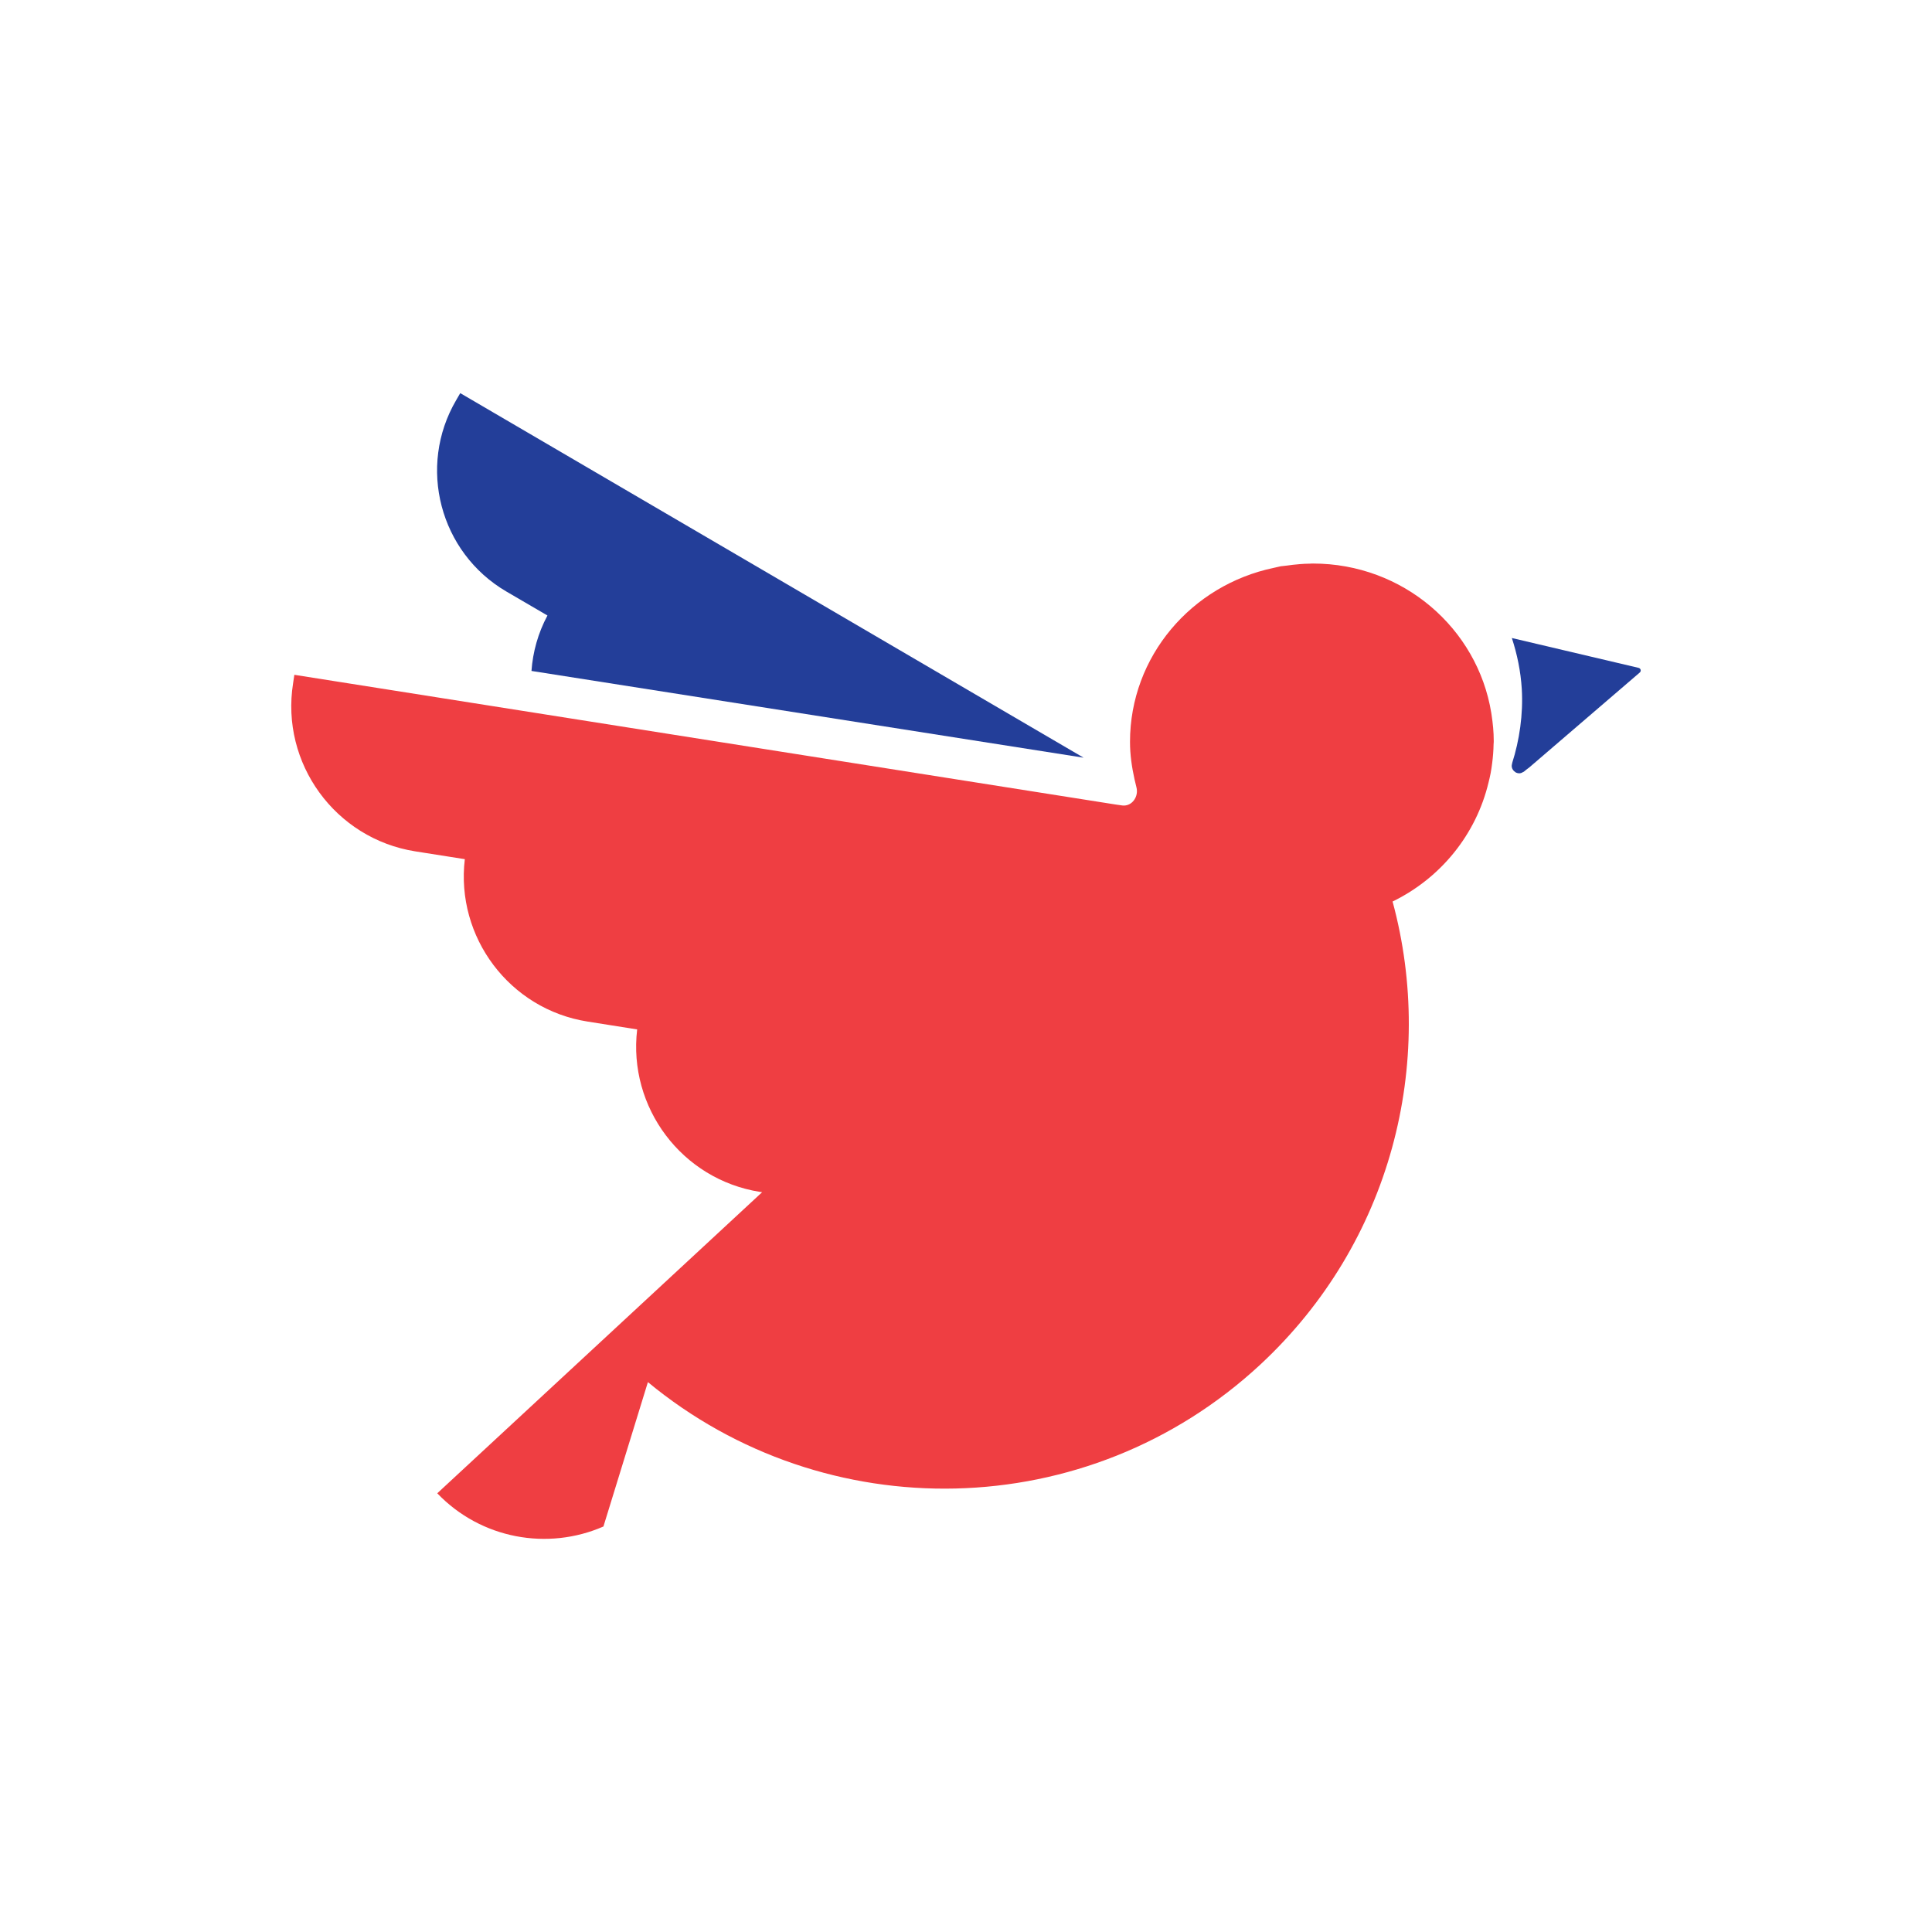
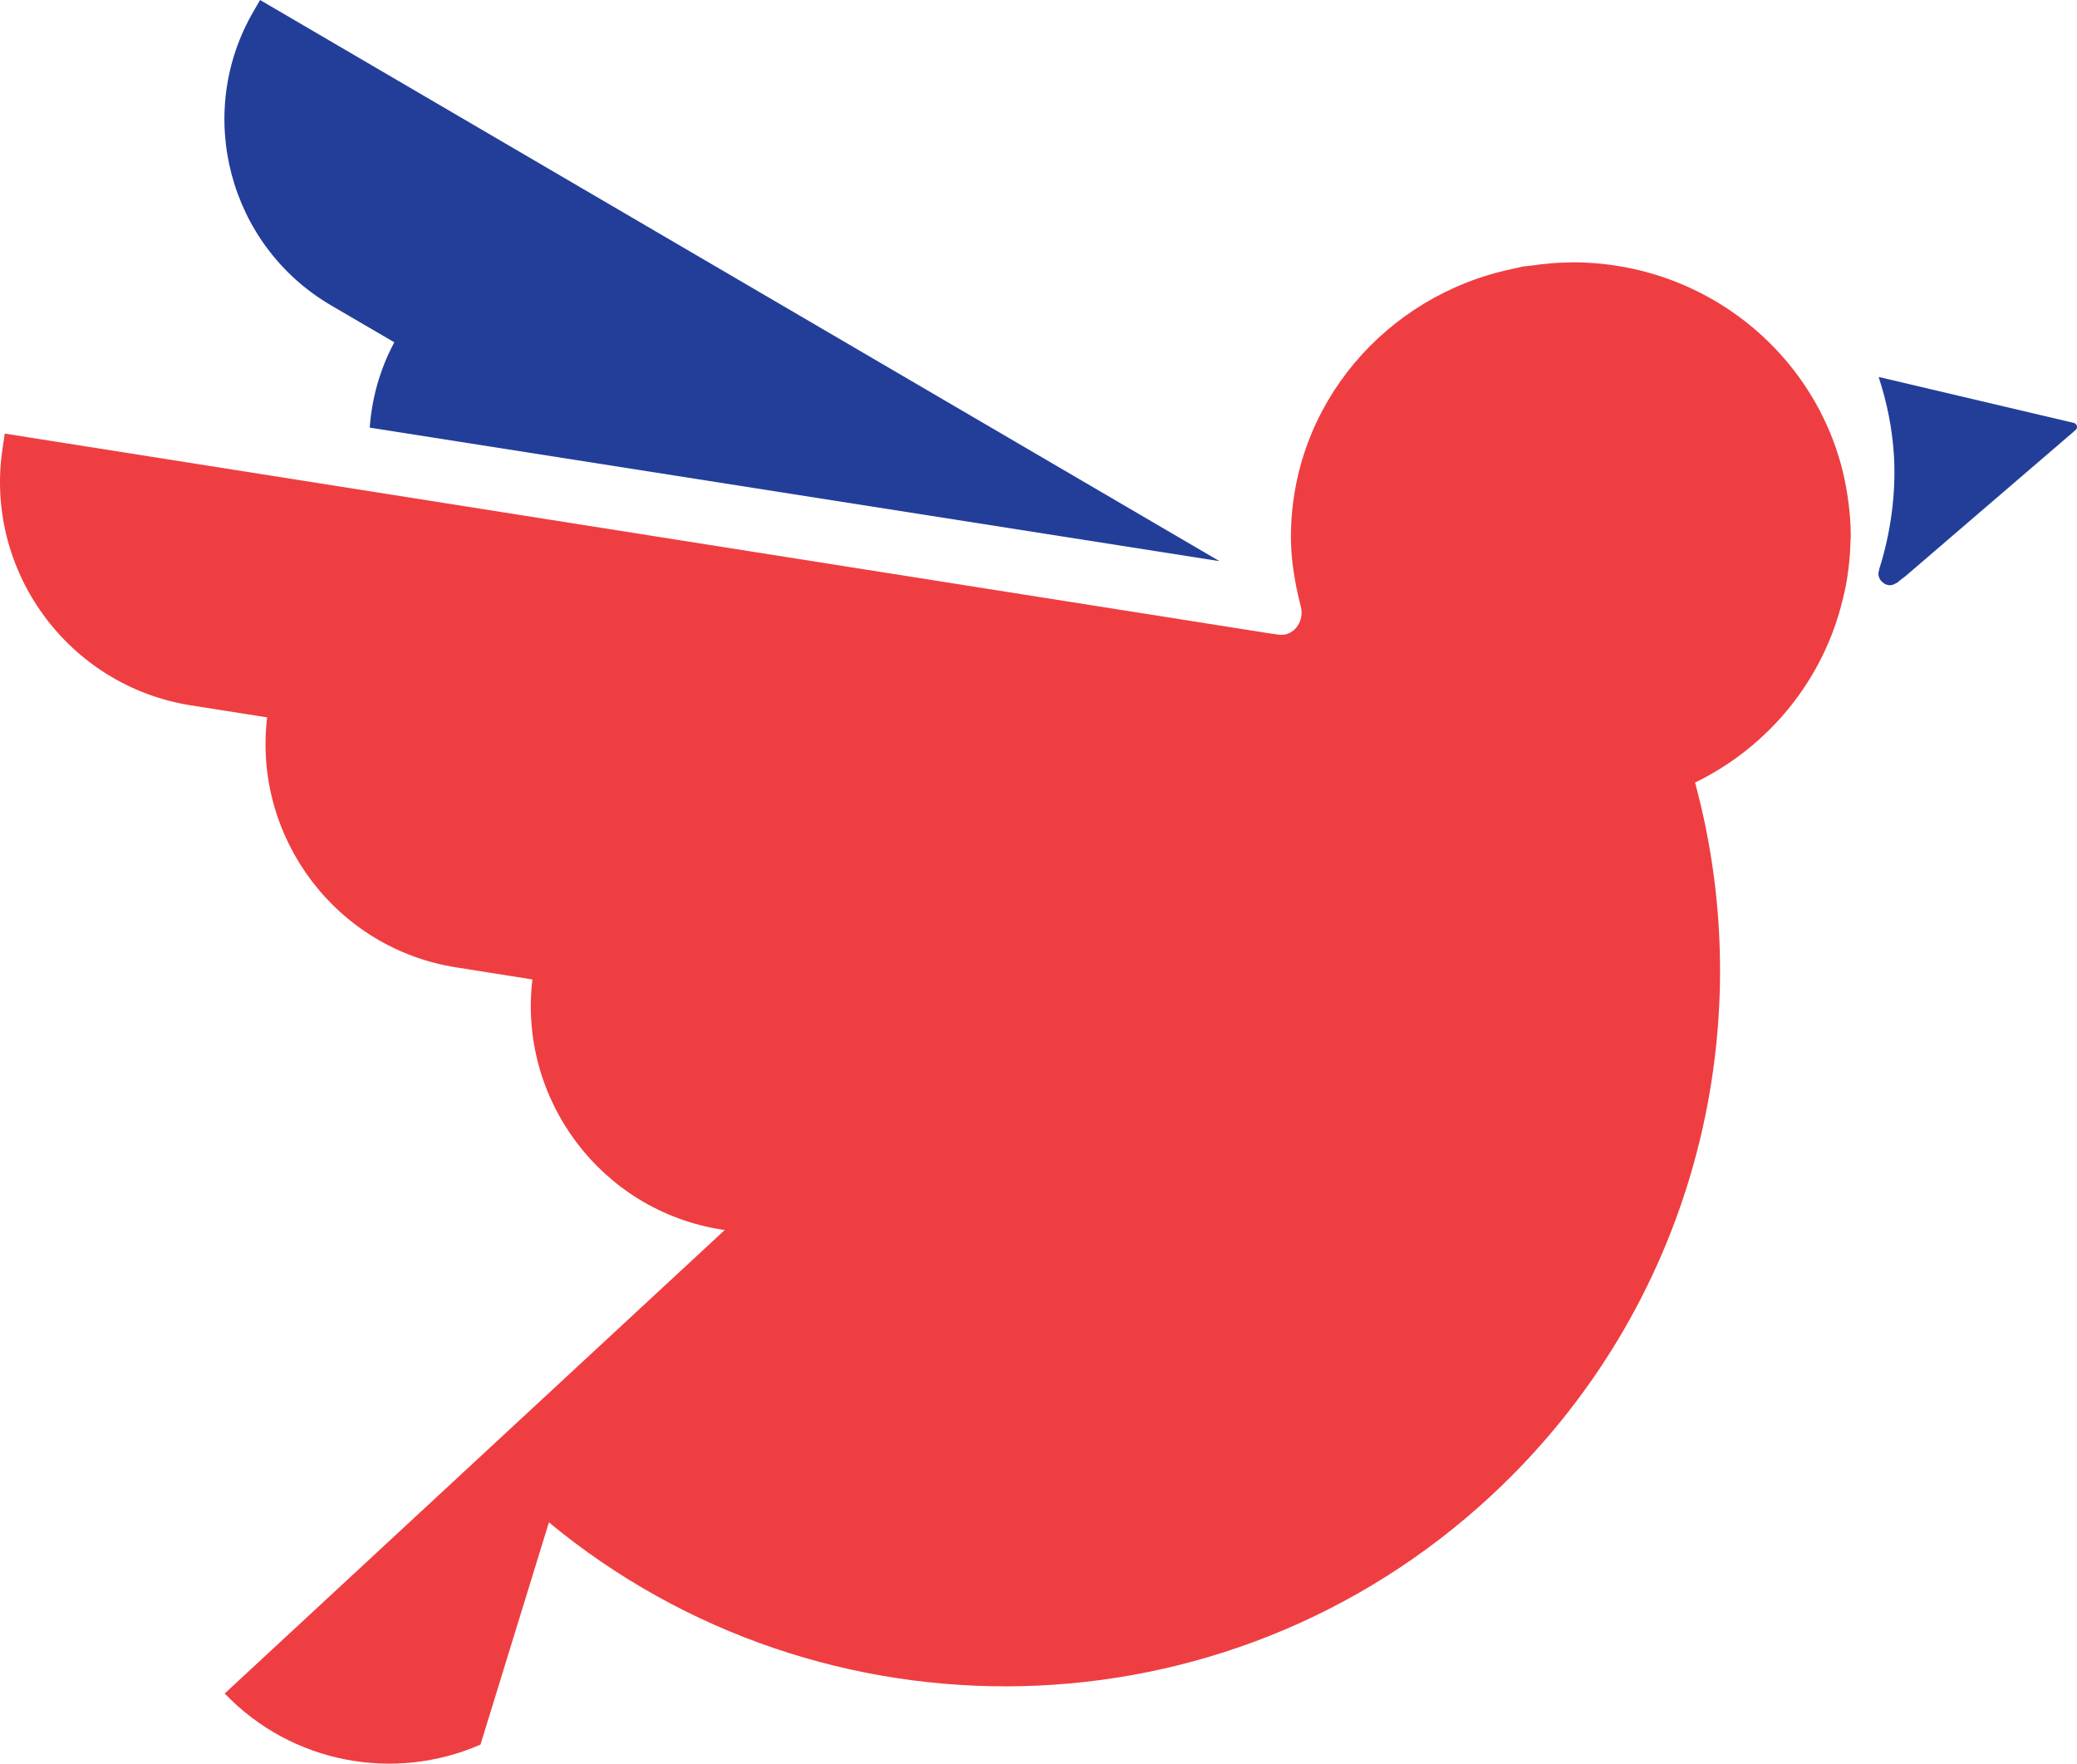
- <svg xmlns="http://www.w3.org/2000/svg" version="1.1" id="Layer_1" x="0px" y="0px" width="216px" height="216px" viewBox="0 0 216 216" enable-background="new 0 0 216 216" xml:space="preserve">
-   <g>
-     <g>
-       <path fill="#233E99" d="M183.203,74.669l-14.177-3.339c0.592,1.809,0.989,3.708,1.111,5.696c0.168,2.836-0.259,5.734-1.08,8.3    v0.047c-0.021,0.081-0.046,0.157-0.046,0.244c0,0.309,0.174,0.57,0.429,0.714l0.013,0.033c0,0,0.016,0.004,0.044,0.012    c0.107,0.048,0.224,0.082,0.351,0.082c0.176,0,0.325-0.071,0.458-0.158c0.027-0.004,0.046-0.01,0.046-0.01l0.327-0.268l0.29-0.217    l12.36-10.617c0.083-0.071,0.125-0.188,0.098-0.299C183.401,74.783,183.311,74.698,183.203,74.669z" />
-       <g>
-         <path fill="#233E99" d="M51.456,43.953l-0.458,0.79c-4.35,7.433-1.833,17.027,5.604,21.383l4.604,2.688     c-1.056,1.973-1.634,4.081-1.786,6.198l61.727,9.698L51.456,43.953z" />
+ <svg xmlns="http://www.w3.org/2000/svg" version="1.1" id="svg3478" viewBox="0 0 150.872 128.094" height="36.151mm" width="42.579mm">
+   <defs id="defs3480" />
+   <g transform="translate(-215.9927,-311.1722)" id="layer1">
+     <g transform="translate(183.4293,267.2192)" id="g3487">
+       <g id="g3489">
+         <path style="fill:#233e99" d="M 183.203,74.669 169.026,71.33 c 0.592,1.809 0.989,3.708 1.111,5.696 0.168,2.836 -0.259,5.734 -1.08,8.3 l 0,0.047 c -0.021,0.081 -0.046,0.157 -0.046,0.244 0,0.309 0.174,0.57 0.429,0.714 l 0.013,0.033 c 0,0 0.016,0.004 0.044,0.012 0.107,0.048 0.224,0.082 0.351,0.082 0.176,0 0.325,-0.071 0.458,-0.158 0.027,-0.004 0.046,-0.01 0.046,-0.01 l 0.327,-0.268 0.29,-0.217 12.36,-10.617 c 0.083,-0.071 0.125,-0.188 0.098,-0.299 -0.026,-0.106 -0.116,-0.191 -0.224,-0.22 z" id="path3491" />
+         <g id="g3493">
+           <path style="fill:#233e99" d="m 51.456,43.953 -0.458,0.79 c -4.35,7.433 -1.833,17.027 5.604,21.383 l 4.604,2.688 c -1.056,1.973 -1.634,4.081 -1.786,6.198 L 121.147,84.71 51.456,43.953 Z" id="path3495" />
+         </g>
      </g>
+       <path style="fill:#ef3e42" d="m 48.886,166.952 c 4.9,5.117 12.363,6.43 18.579,3.712 l 4.971,-16.141 c 19.807,16.38 49.133,15.994 68.474,-1.966 14.657,-13.626 19.675,-33.718 14.782,-51.766 5.363,-2.61 9.341,-7.479 10.733,-13.328 0.082,-0.331 0.162,-0.657 0.226,-0.999 0.069,-0.386 0.133,-0.769 0.178,-1.163 0.088,-0.687 0.144,-1.386 0.156,-2.095 0,-0.089 0.017,-0.169 0.017,-0.258 0,-0.019 -0.001,-0.033 -0.001,-0.046 0,-0.022 0.001,-0.047 0.001,-0.066 0,-1 -0.097,-1.97 -0.245,-2.932 -0.009,-0.072 -0.02,-0.144 -0.032,-0.213 -1.541,-9.453 -9.866,-16.687 -19.943,-16.687 -0.018,0 -0.035,0.004 -0.054,0.004 -0.021,0 -0.039,-0.004 -0.059,-0.004 -0.079,0 -0.152,0.014 -0.23,0.014 -0.378,10e-4 -0.762,0.024 -1.144,0.054 -0.03,0.004 -0.062,0.007 -0.093,0.01 -0.439,0.033 -0.875,0.087 -1.307,0.148 -0.161,0.025 -0.327,0.032 -0.485,0.055 -0.067,0.011 -0.134,0.008 -0.199,0.021 -0.031,0.007 -0.06,0.014 -0.087,0.018 -0.088,0.02 -0.174,0.045 -0.262,0.06 -0.153,0.033 -0.306,0.066 -0.461,0.104 -9.176,1.923 -16.065,9.888 -16.065,19.46 0,1.433 0.206,2.826 0.505,4.177 l 0.209,0.871 c 0.037,0.141 0.061,0.286 0.061,0.447 0,0.905 -0.702,1.713 -1.628,1.61 l -0.767,-0.109 -91.807,-14.5 -0.141,0.948 c -1.421,8.938 4.712,17.376 13.66,18.791 l 5.539,0.873 c -1.038,8.711 4.997,16.785 13.729,18.157 l 5.54,0.878 c -1.035,8.711 4.992,16.783 13.734,18.164 l 0.238,0.034 -36.322,33.663 z" id="path3497" />
    </g>
-     <path fill="#EF3E42" d="M48.886,166.952c4.9,5.117,12.363,6.43,18.579,3.712l4.971-16.141c19.807,16.38,49.133,15.994,68.474-1.966   c14.657-13.626,19.675-33.718,14.782-51.766c5.363-2.61,9.341-7.479,10.733-13.328c0.082-0.331,0.162-0.657,0.226-0.999   c0.069-0.386,0.133-0.769,0.178-1.163c0.088-0.687,0.144-1.386,0.156-2.095c0-0.089,0.017-0.169,0.017-0.258   c0-0.019-0.001-0.033-0.001-0.046c0-0.022,0.001-0.047,0.001-0.066c0-1-0.097-1.97-0.245-2.932   c-0.009-0.072-0.02-0.144-0.032-0.213c-1.541-9.453-9.866-16.687-19.943-16.687c-0.018,0-0.035,0.004-0.054,0.004   c-0.021,0-0.039-0.004-0.059-0.004c-0.079,0-0.152,0.014-0.23,0.014c-0.378,0.001-0.762,0.024-1.144,0.054   c-0.03,0.004-0.062,0.007-0.093,0.01c-0.439,0.033-0.875,0.087-1.307,0.148c-0.161,0.025-0.327,0.032-0.485,0.055   c-0.067,0.011-0.134,0.008-0.199,0.021c-0.031,0.007-0.06,0.014-0.087,0.018c-0.088,0.02-0.174,0.045-0.262,0.06   c-0.153,0.033-0.306,0.066-0.461,0.104c-9.176,1.923-16.065,9.888-16.065,19.46c0,1.433,0.206,2.826,0.505,4.177l0.209,0.871   c0.037,0.141,0.061,0.286,0.061,0.447c0,0.905-0.702,1.713-1.628,1.61l-0.767-0.109l-91.807-14.5l-0.141,0.948   c-1.421,8.938,4.712,17.376,13.66,18.791l5.539,0.873c-1.038,8.711,4.997,16.785,13.729,18.157l5.54,0.878   c-1.035,8.711,4.992,16.783,13.734,18.164l0.238,0.034L48.886,166.952z" />
  </g>
</svg>
